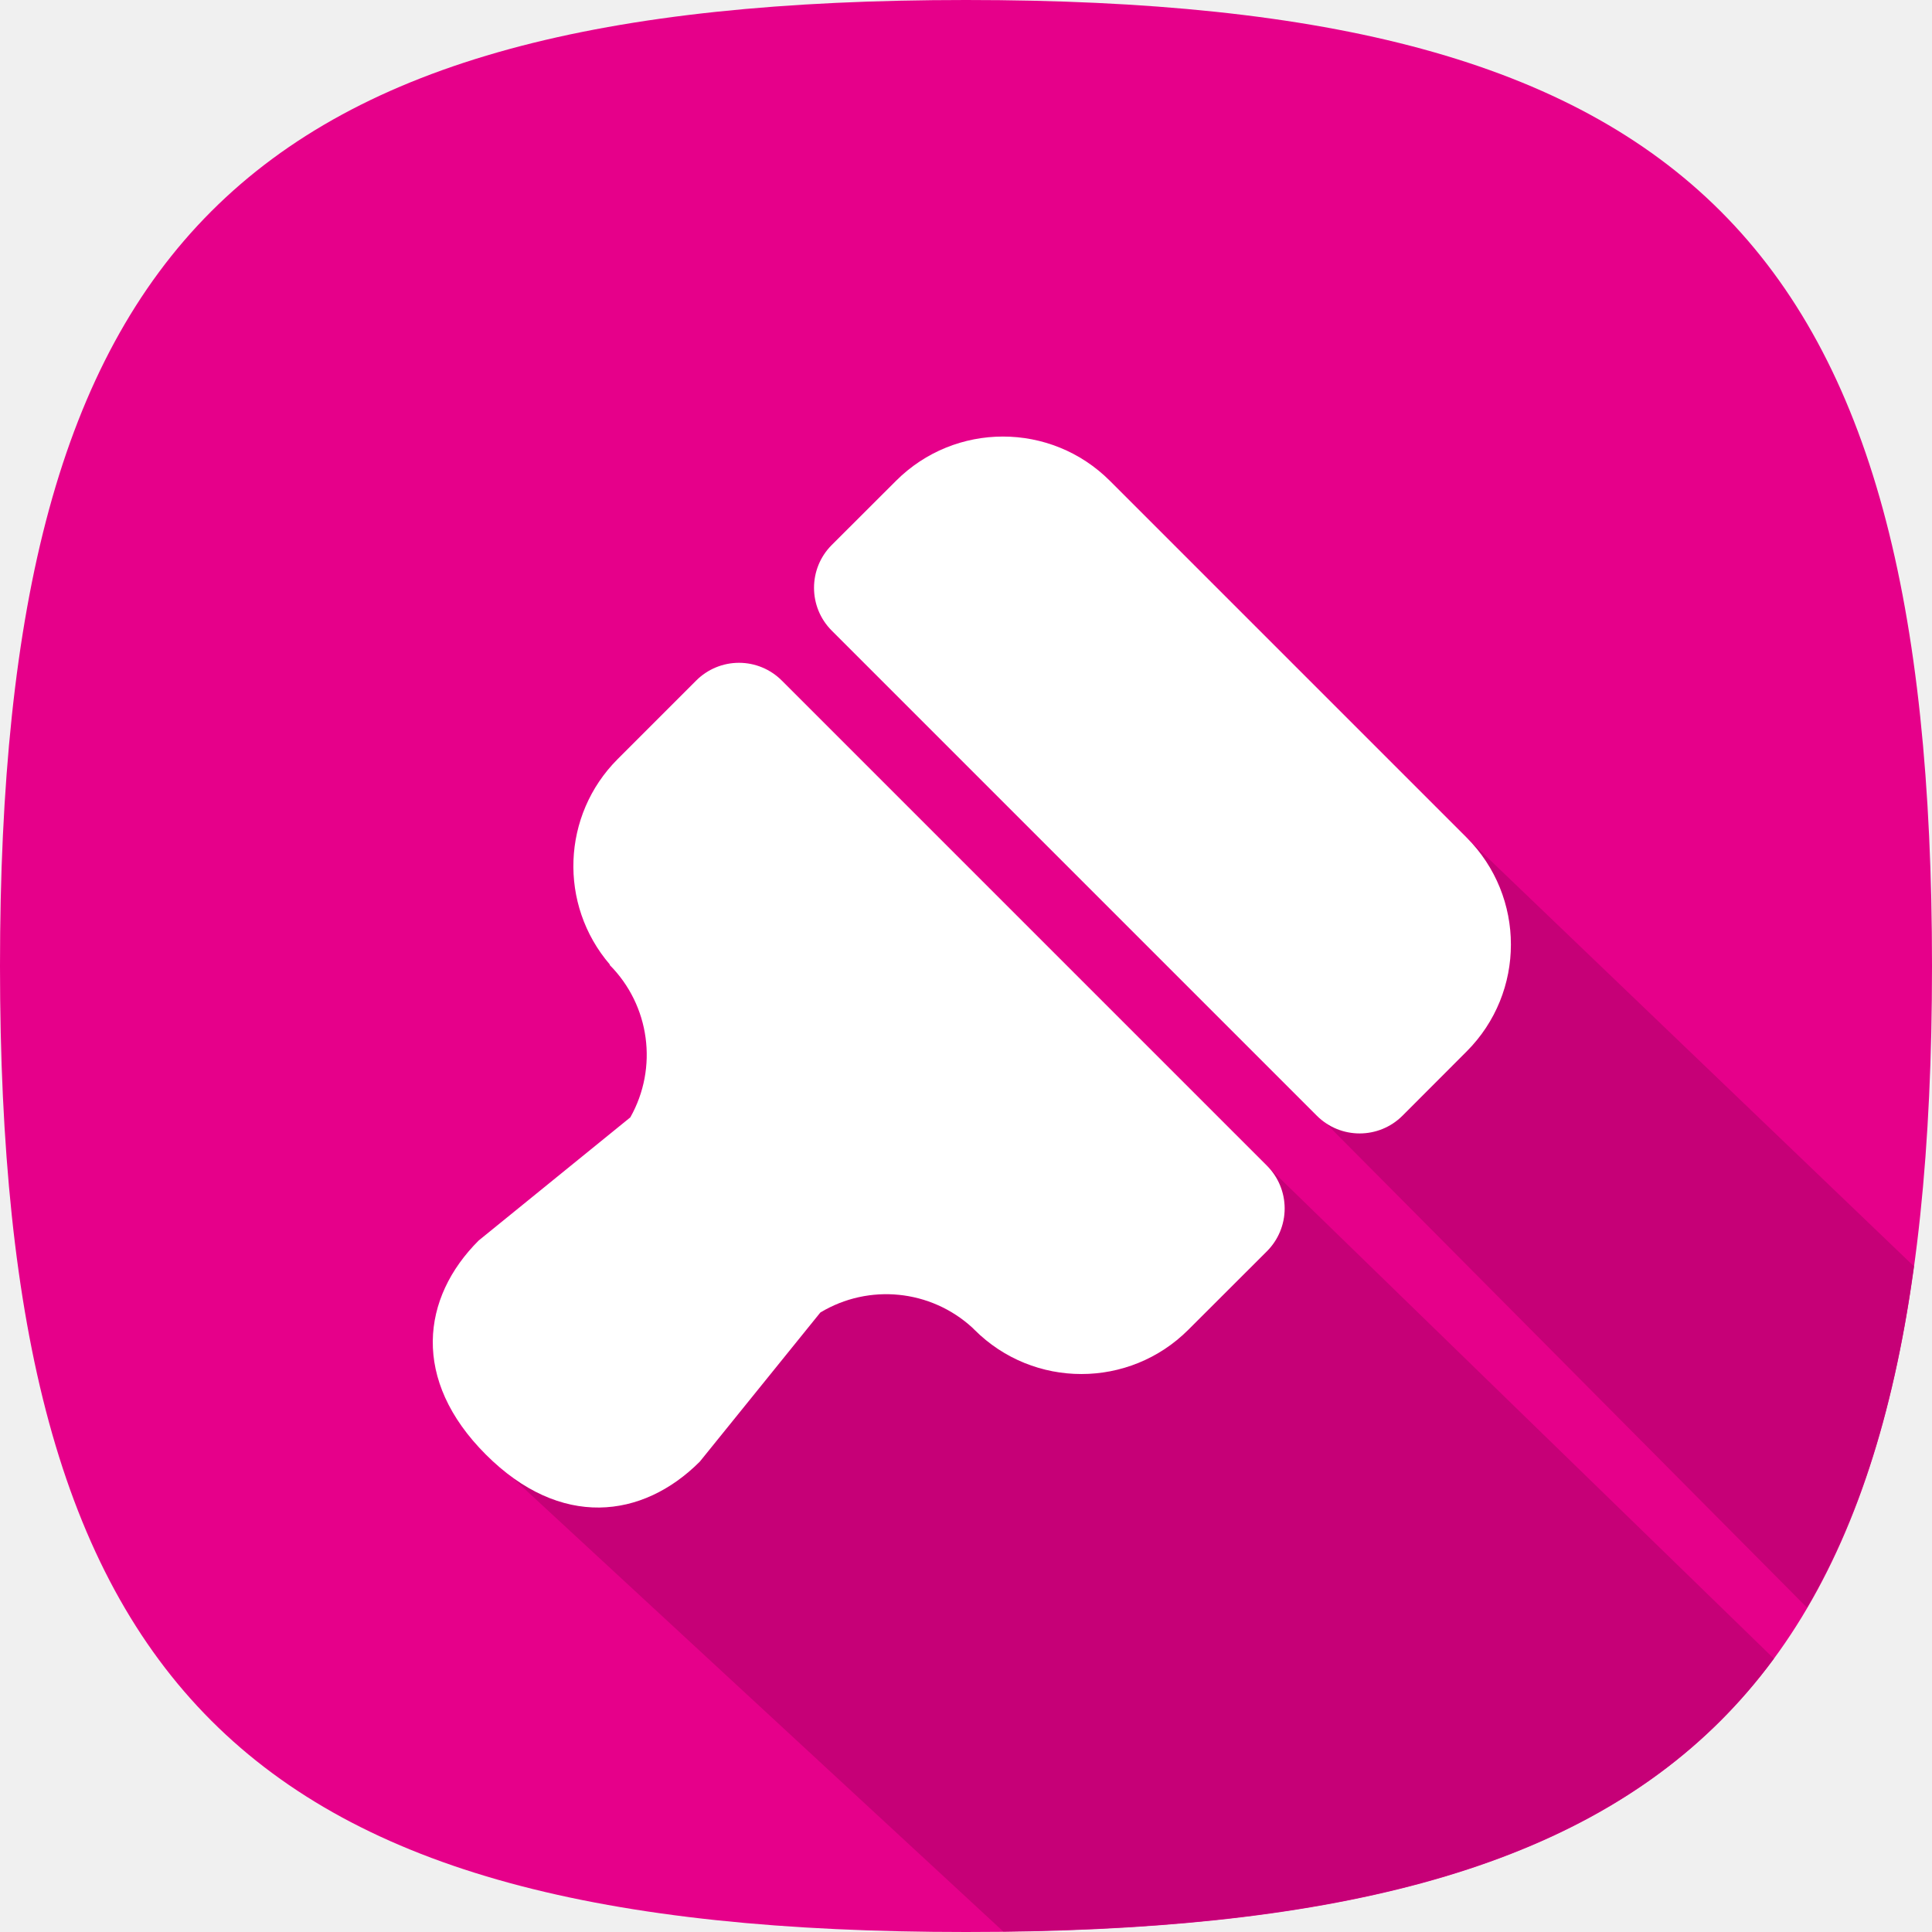
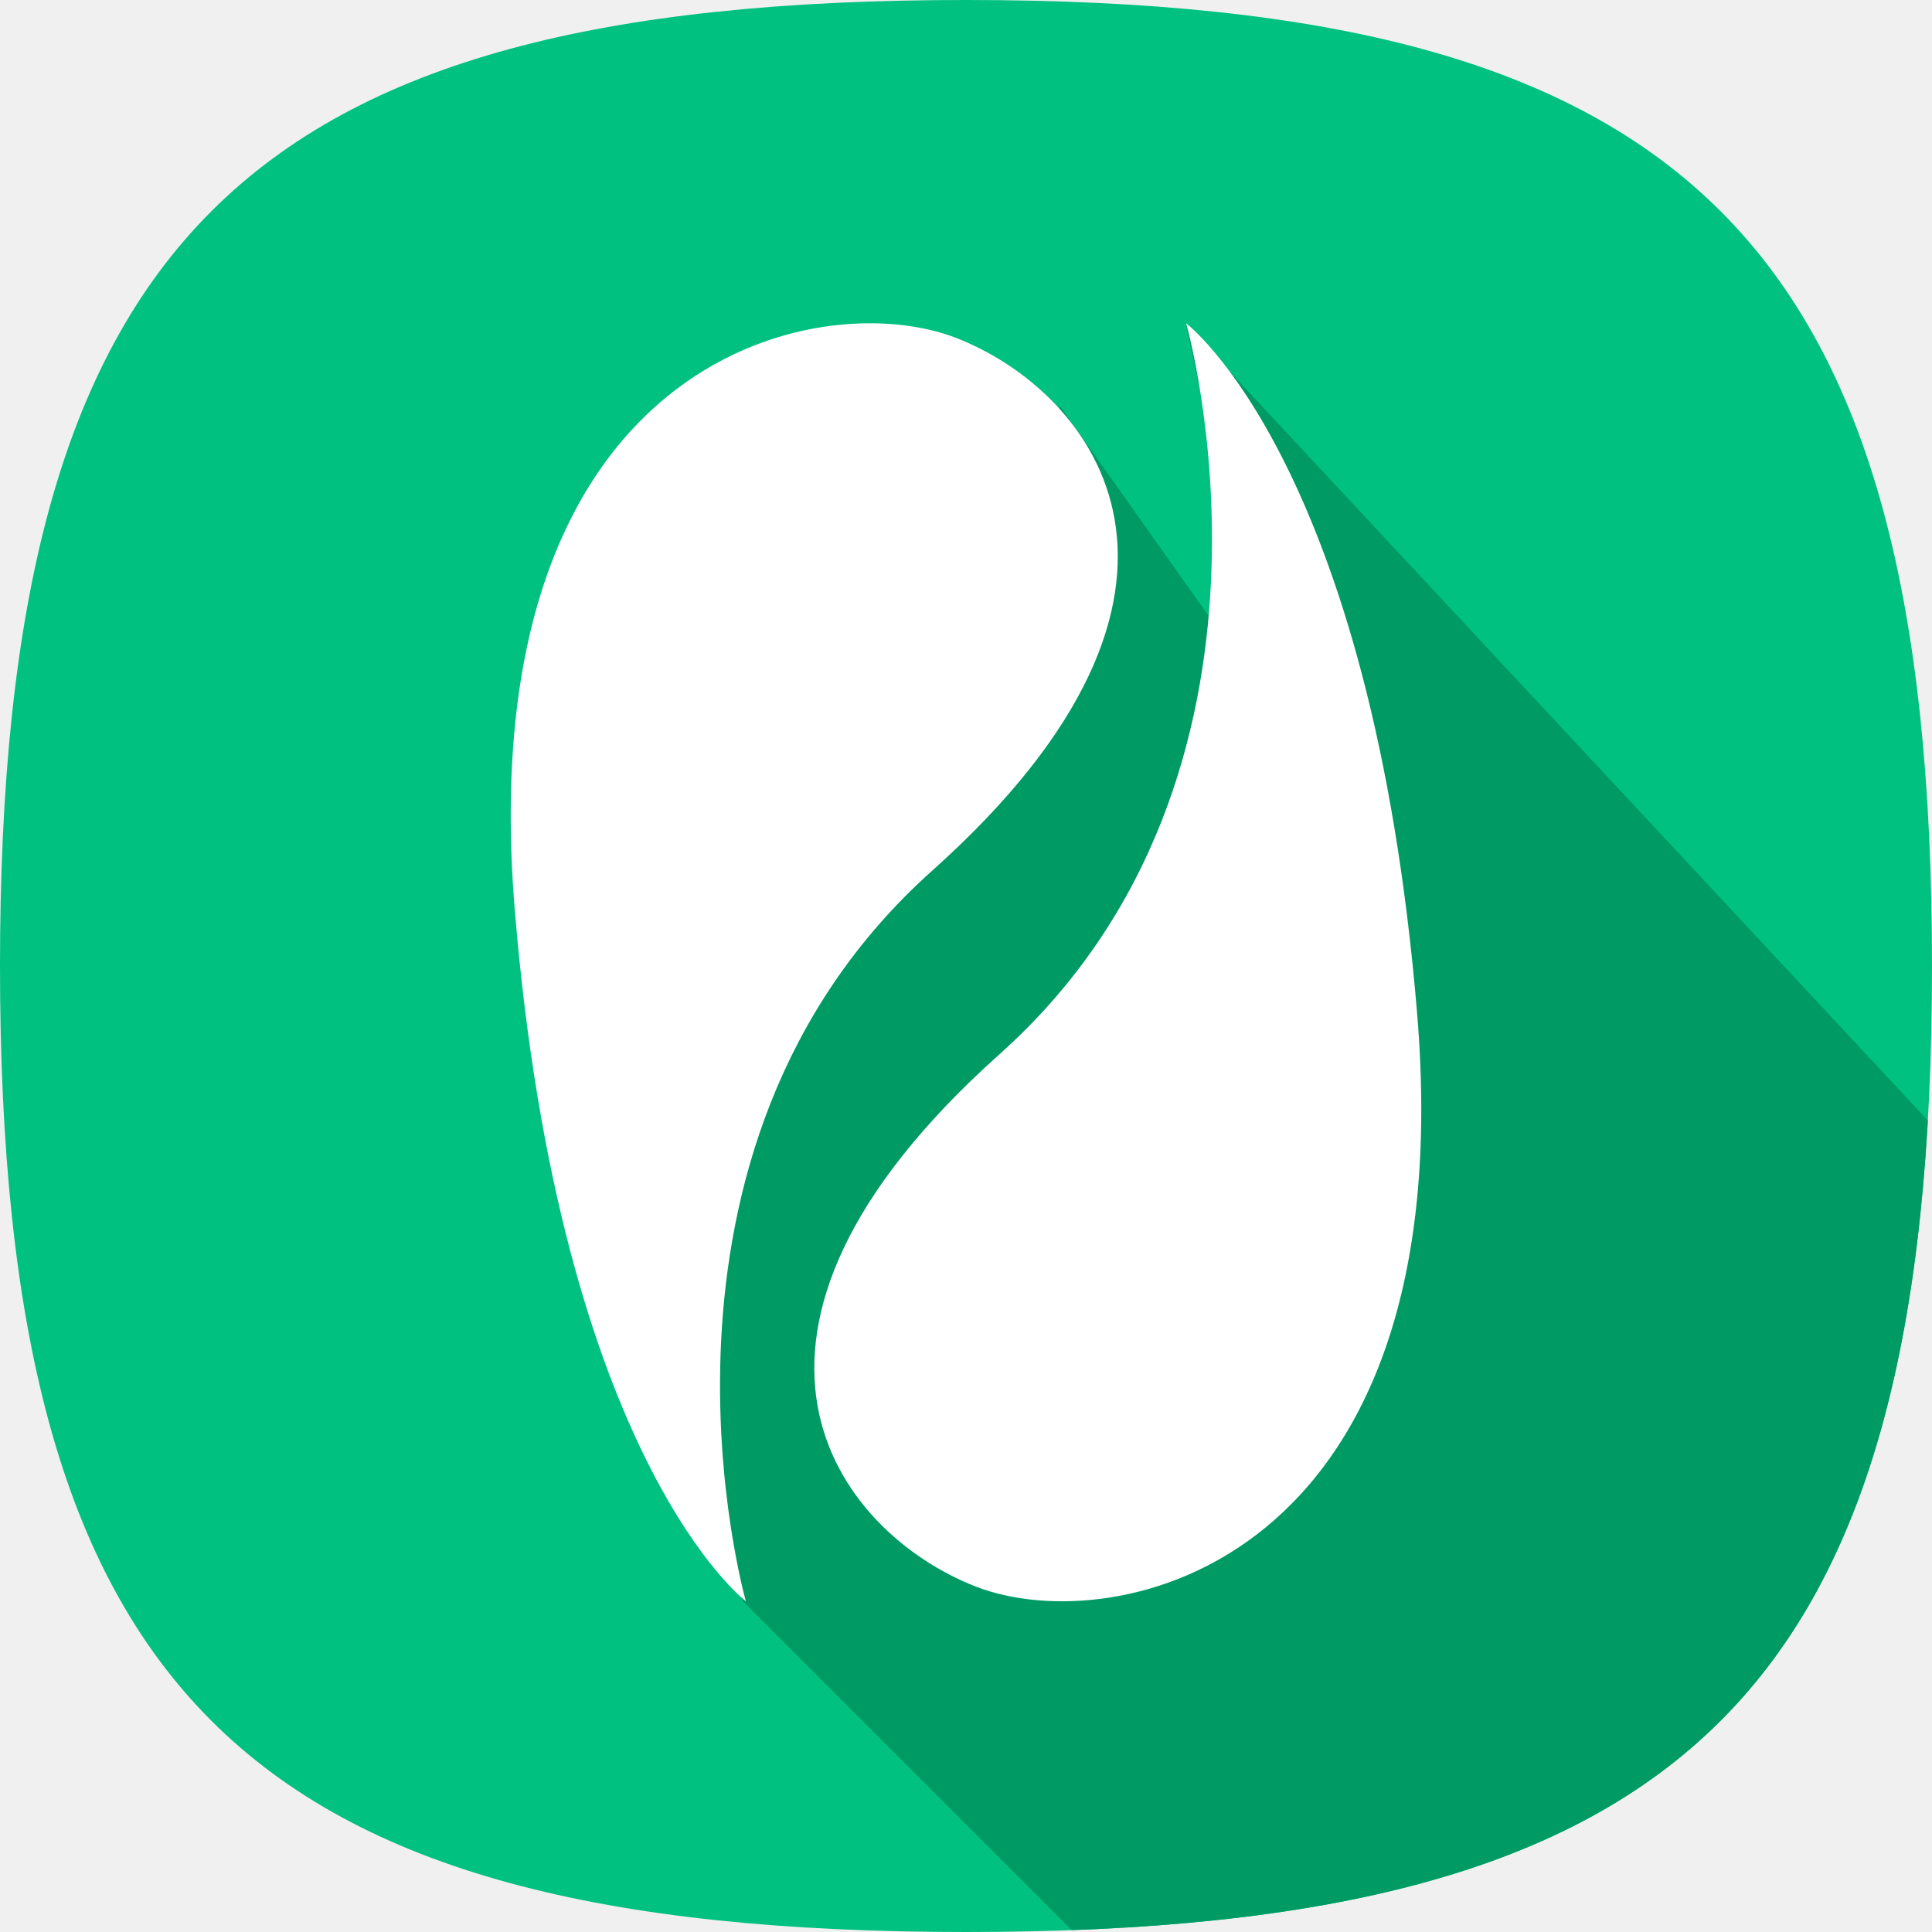
- <svg xmlns="http://www.w3.org/2000/svg" width="200" height="200" viewBox="0 0 200 200">
-   <path fill="#e6008a" d="M0 100C0 25 25 0 100 0s100 25 100 100-25 100-100 100S0 175 0 100" />
-   <path fill="#c60077" d="M151.82 86.7a15.67 15.67 0 0 1 0 22.15l-6.64 6.65a6.27 6.27 0 0 1-8.38.32l50.26 50.6c5.52-9.41 9.12-21.07 11.07-35.33zm-20.67 33.97a6.27 6.27 0 0 1 0 8.86l-8.13 8.12a15.66 15.66 0 0 1-22.15 0l-.2-.2a13.21 13.21 0 0 0-15.75-1.57L72.44 151.3c-5.29 5.29-12.64 6.69-19.67 1.41l51.09 47.24c40-.48 65.25-8.54 79.77-28.25z" />
-   <path fill="#fff" d="m49.55 128.42 15.7-12.75a13.19 13.19 0 0 0-2.14-15.78l.03-.03a15.66 15.66 0 0 1 .8-21.28l8.13-8.13a6.26 6.26 0 0 1 8.86 0l50.22 50.22a6.26 6.26 0 0 1 0 8.86l-8.13 8.12a15.66 15.66 0 0 1-22.15 0l-.2-.2a13.21 13.21 0 0 0-15.75-1.58l-12.48 15.44c-5.91 5.91-14.42 7-22.15-.74-7.73-7.73-6.66-16.24-.74-22.15zm65.35-78.64 36.92 36.92a15.66 15.66 0 0 1 0 22.15l-6.64 6.65a6.27 6.27 0 0 1-8.86 0L86.1 65.28a6.27 6.27 0 0 1 0-8.86l6.65-6.64a15.66 15.66 0 0 1 22.15 0z" />
+ <svg xmlns="http://www.w3.org/2000/svg" xmlns:xlink="http://www.w3.org/1999/xlink" viewBox="0 0 200 200">
+   <defs>
+     <path id="reuse-0" fill="#00c17f" d="M0 100C0 25 25 0 100 0s100 25 100 100-25 100-100 100S0 175 0 100" />
+   </defs>
+   <defs>
+     <clipPath id="b">
+       <use xlink:href="#reuse-0" />
+     </clipPath>
+     <clipPath id="a">
+       <path d="M0 0h200v200H0z" />
+     </clipPath>
+   </defs>
+   <g clip-path="url(#a)">
+     <use xlink:href="#reuse-0" />
+     <g clip-path="url(#b)">
+       <path fill="#009a65" d="m76.9 165.765 79.112 79.112 86.488-82.841-119.709-128.4 8.177 38.378-21.23-29.958-42.958 92.16" />
+       <path fill="#fff" d="M77.213 165.765s-13.274-46.521 19.3-75.647 16.909-49.485 2.502-55.122S48.592 37.19 53.29 94.19s23.923 71.575 23.923 71.575Z" />
+       <path fill="#fff" d="M122.787 33.464s13.275 46.521-19.293 75.647-16.912 49.484-2.506 55.121 50.42-2.192 45.722-59.192-23.923-71.576-23.923-71.576Z" />
+     </g>
+   </g>
</svg>
